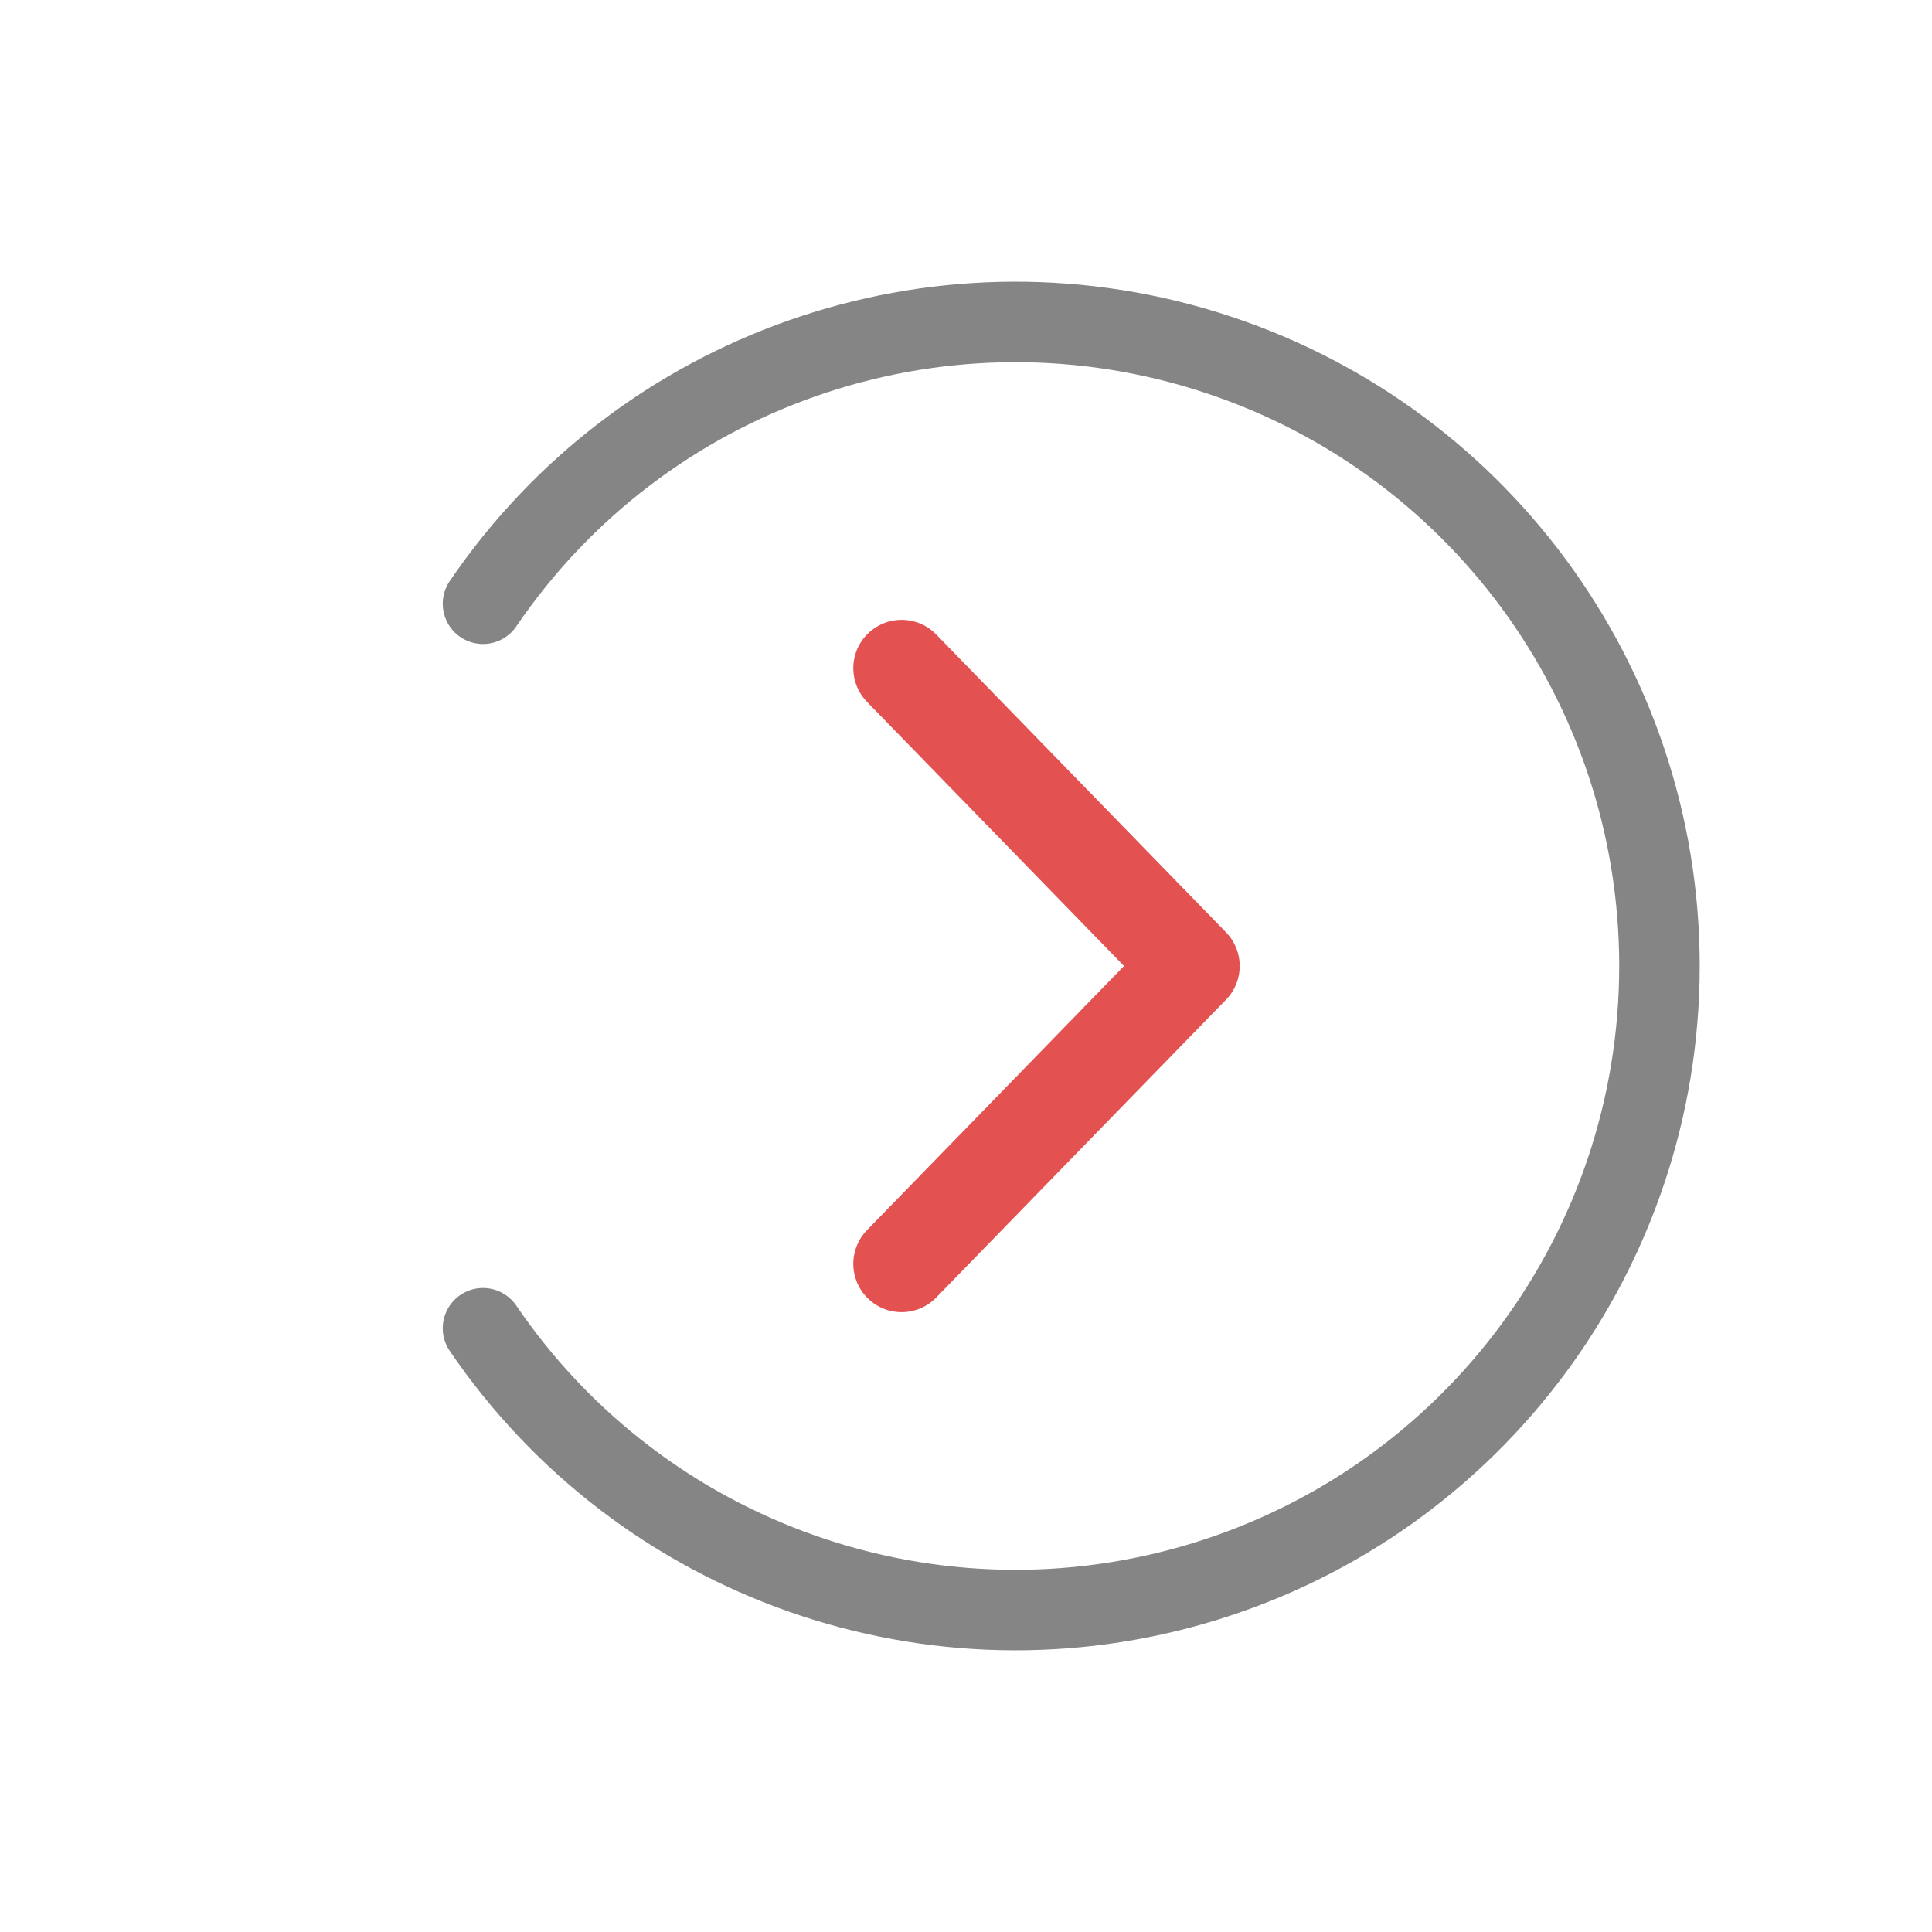
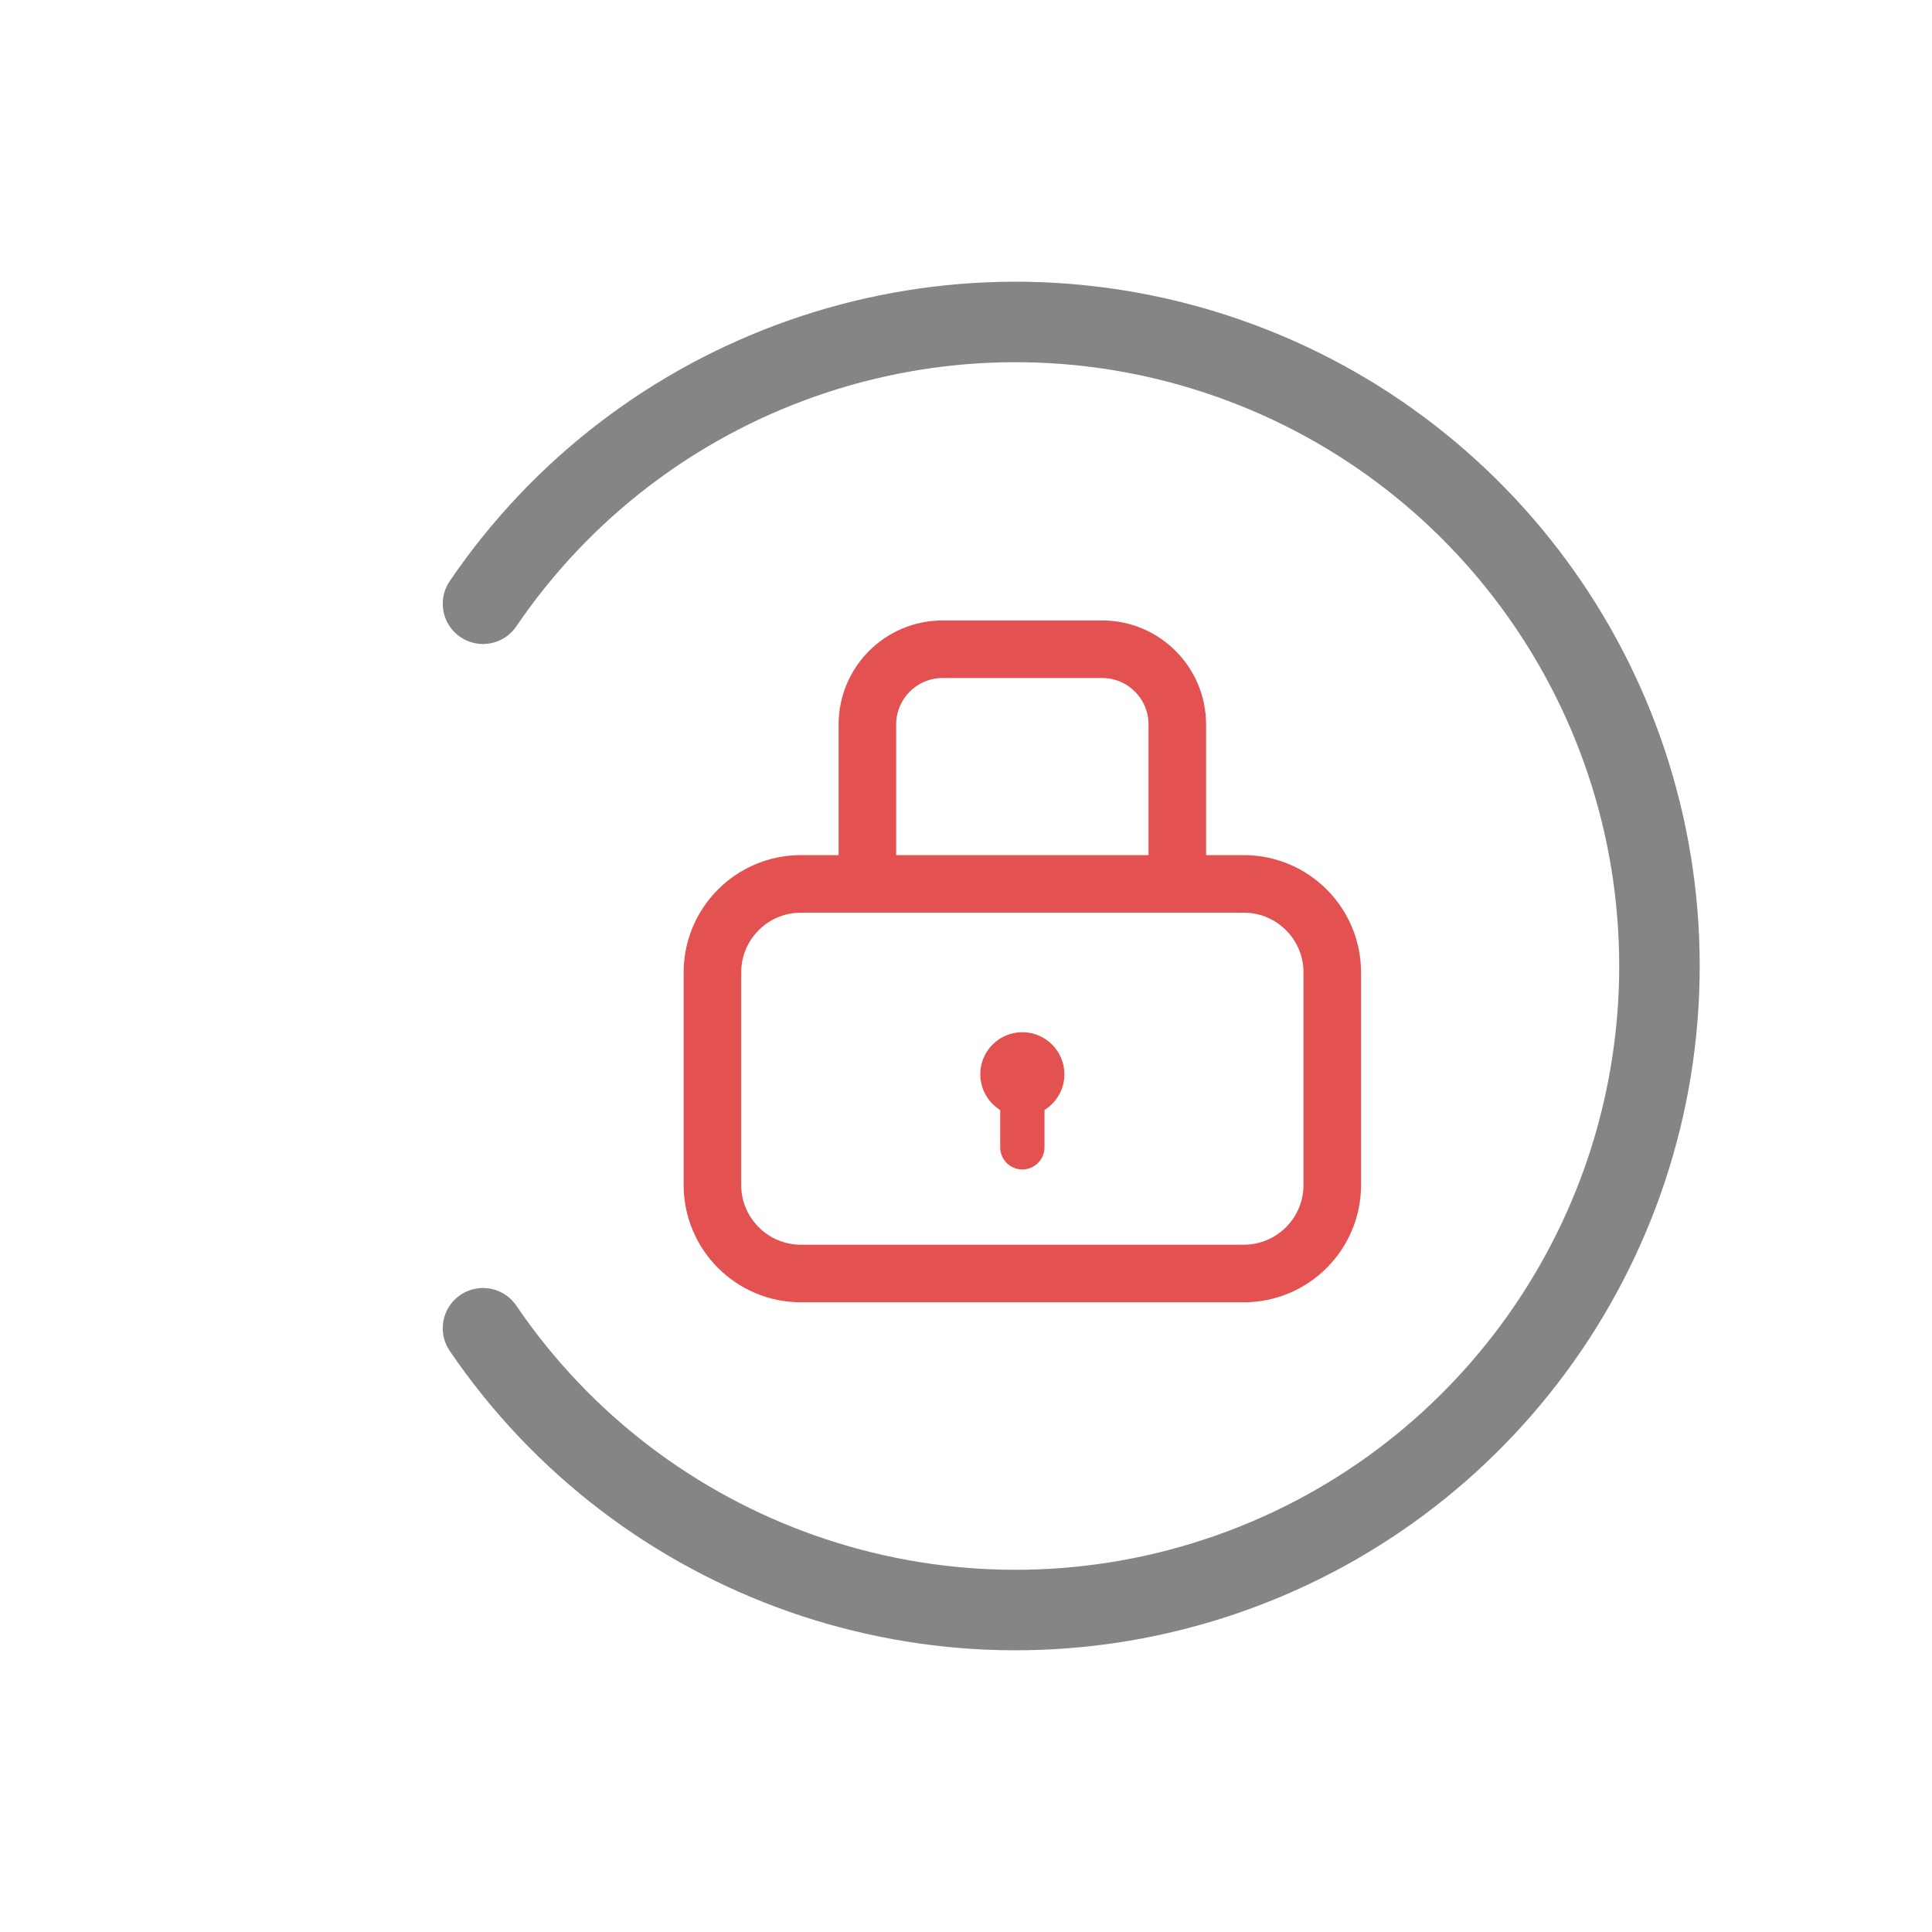
<svg xmlns="http://www.w3.org/2000/svg" viewBox="0 0 24 24" opacity="0.8">
  <g fill="none" stroke="#000000" stroke-width="1" stroke-linecap="round" stroke-linejoin="round" stroke-opacity="0.6">
    <path d="M6 7.5A8 8 0 1 1 6 16.5" />
  </g>
-   <path d="M11.2 8.3 L14.8 12 L11.2 15.7" fill="none" stroke="#DC2626" stroke-width="1.2" stroke-linecap="round" stroke-linejoin="round" />
+   <g transform="translate(12.7 11.2) scale(0.55) translate(-12 -12)" fill="none" stroke="#DC2626" stroke-width="1.3" stroke-linecap="round" stroke-linejoin="round">
+     <path d="M8.5 11.6V8.0 a1.7 1.7 0 0 1 1.7-1.7h3.6 a1.7 1.7 0 0 1 1.7 1.7V11.6" />
+     <rect x="5" y="11.6" width="14" height="8.8" rx="2" />
+     <circle cx="12" cy="15.9" r="0.95" fill="#DC2626" stroke="none" />
+     <path d="M12 16.7V17.55" stroke-width="1.0" />
+   </g>
</svg>
